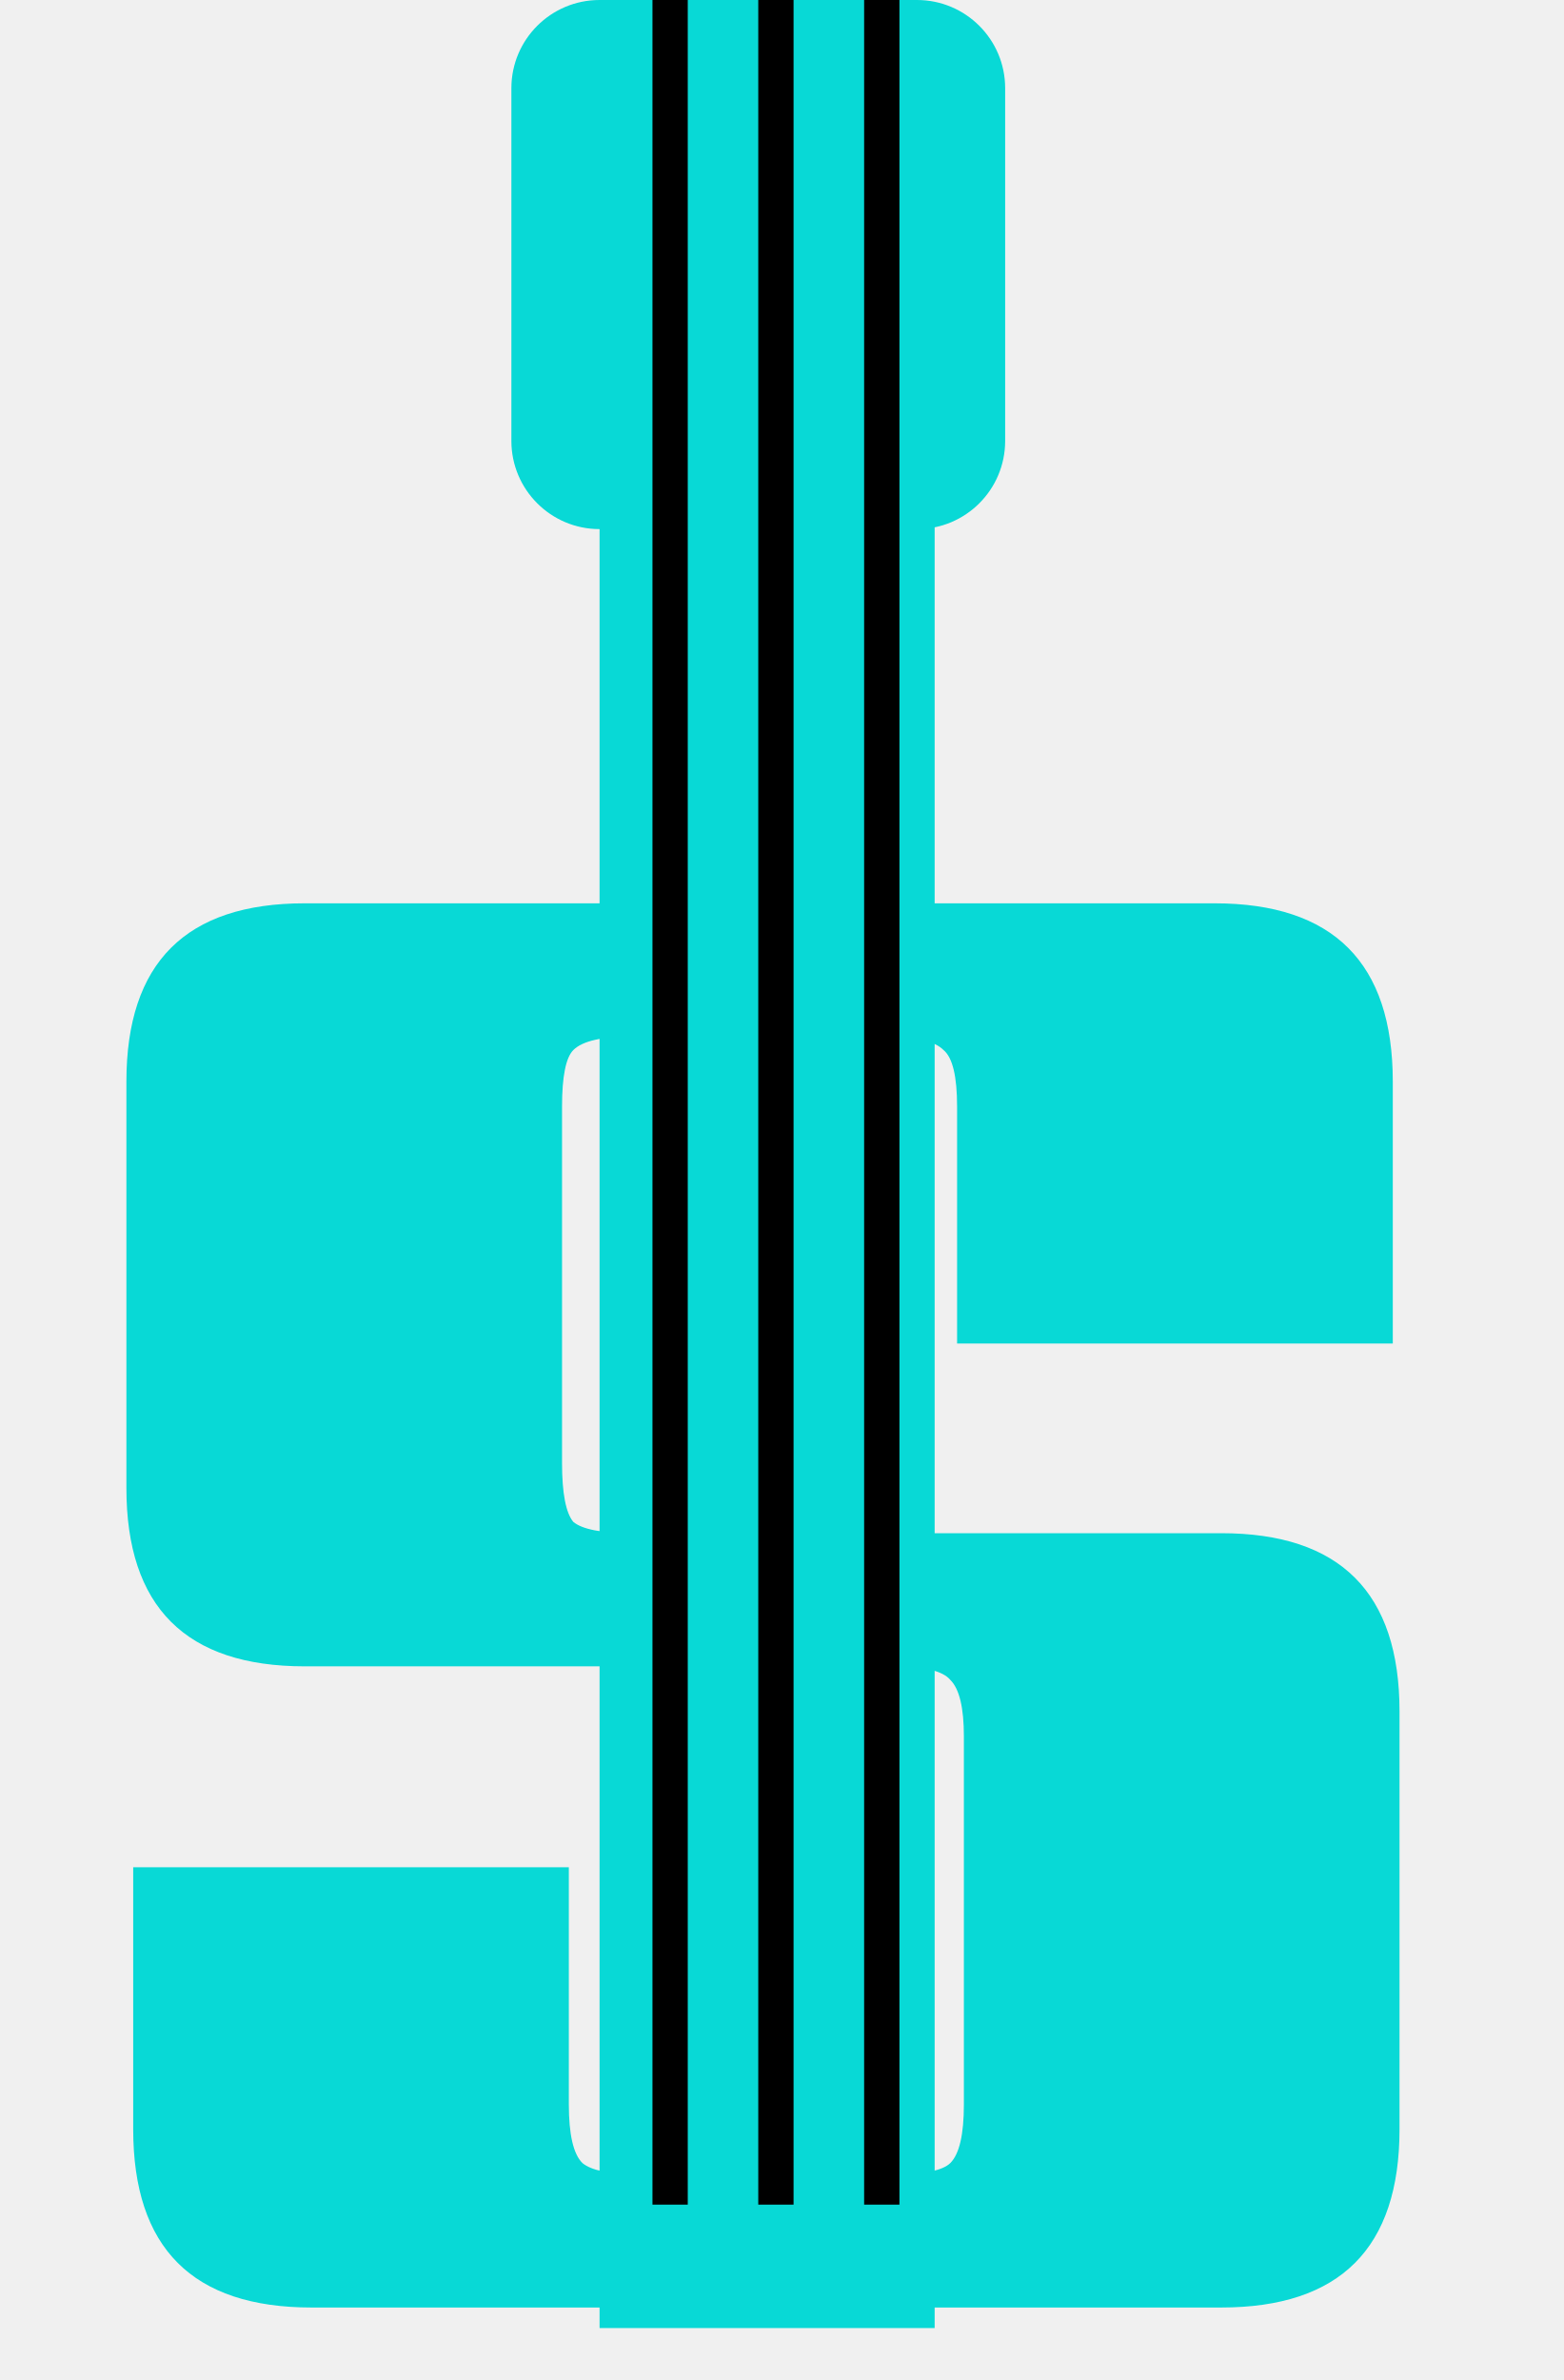
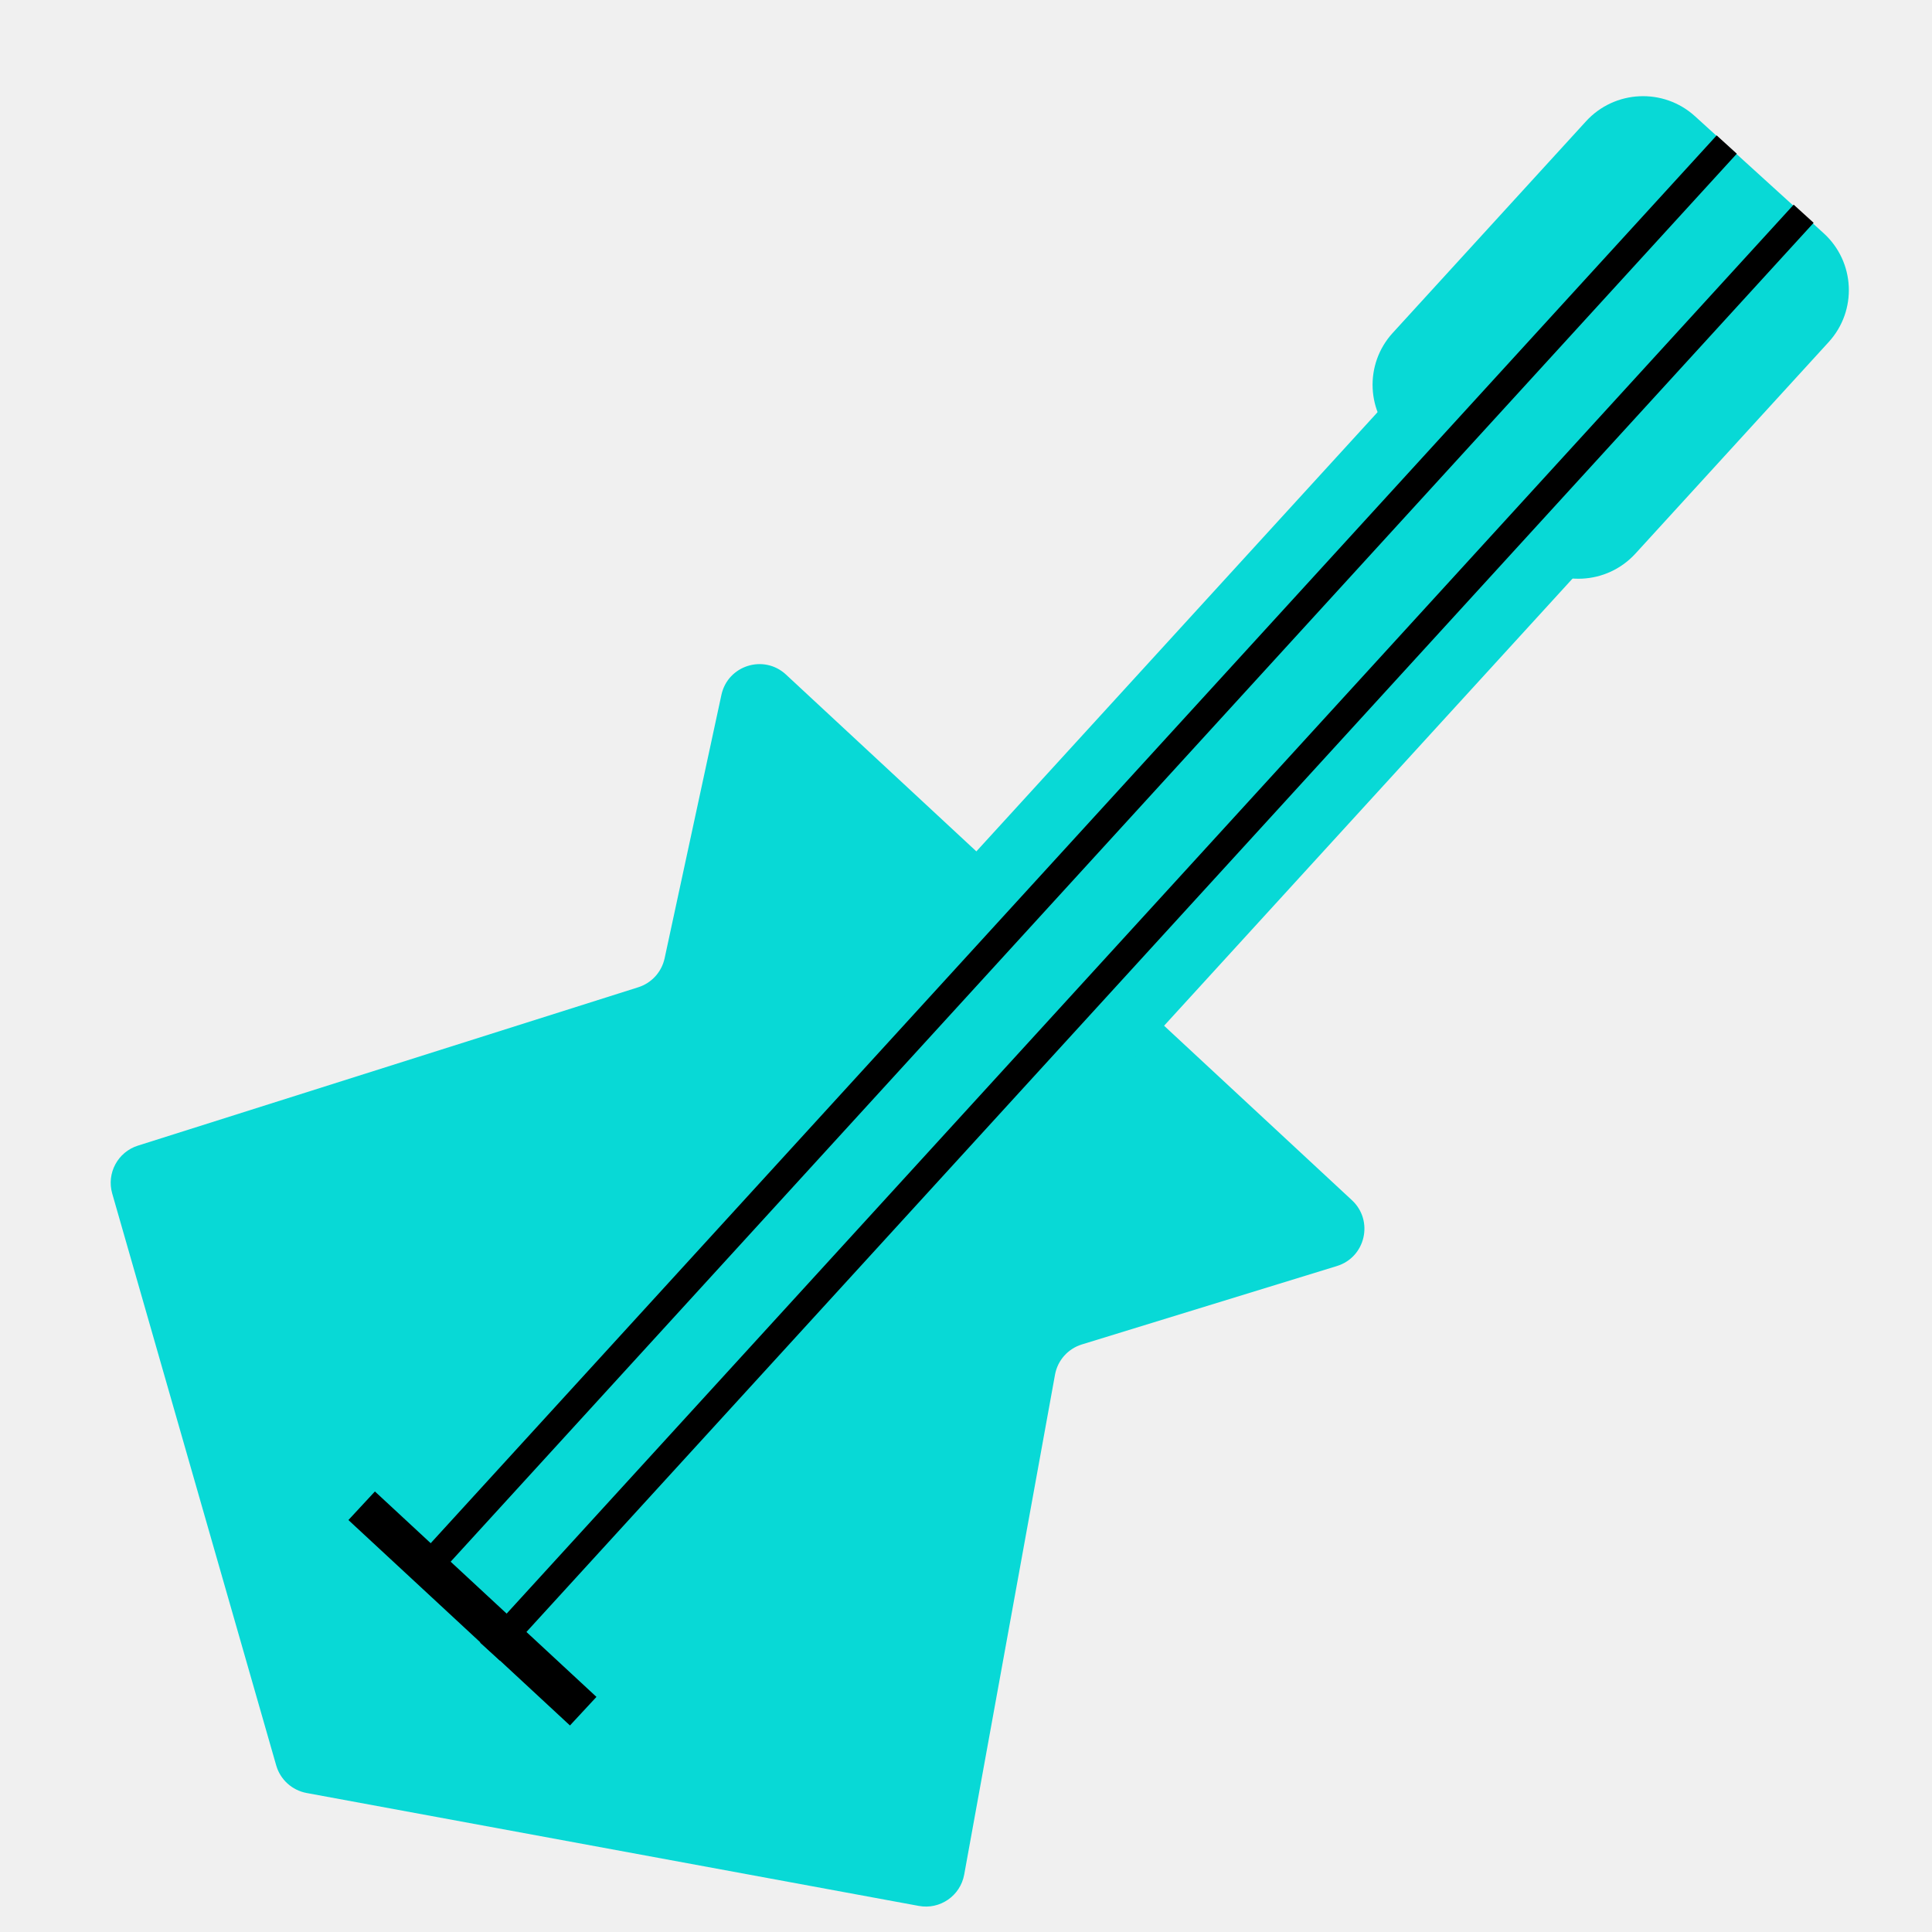
- <svg xmlns="http://www.w3.org/2000/svg" width="23" height="35" viewBox="0 0 23 35" fill="none">
-   <rect x="8.818" y="2.853" width="4.928" height="31.383" fill="#08D9D6" />
-   <path d="M14.176 30.946L14.176 25.535C14.176 25.114 14.11 24.837 13.977 24.705C13.866 24.572 13.589 24.505 13.147 24.505H4.482C2.733 24.505 1.859 23.631 1.859 21.883L1.859 15.907C1.859 14.158 2.733 13.284 4.482 13.284H17.861C19.609 13.284 20.484 14.158 20.484 15.907V19.758H14.076V16.272C14.076 15.829 14.01 15.553 13.877 15.442C13.744 15.309 13.468 15.243 13.047 15.243H9.296C8.853 15.243 8.565 15.309 8.432 15.442C8.322 15.553 8.266 15.829 8.266 16.272V21.517C8.266 21.96 8.322 22.248 8.432 22.381C8.565 22.491 8.853 22.547 9.296 22.547H17.96C19.709 22.547 20.583 23.421 20.583 25.169V31.311C20.583 33.06 19.709 33.934 17.96 33.934H4.581C2.833 33.934 1.959 33.06 1.959 31.311L1.959 27.46H8.366L8.366 30.946C8.366 31.389 8.432 31.676 8.565 31.809C8.698 31.92 8.975 31.975 9.395 31.975H13.147C13.589 31.975 13.866 31.92 13.977 31.809C14.11 31.676 14.176 31.389 14.176 30.946Z" fill="#08D9D6" />
-   <rect x="7.521" y="0" width="7.262" height="7.781" rx="1.297" fill="#08D9D6" />
-   <rect x="9.596" y="0" width="0.519" height="32.421" fill="black" />
-   <rect x="11.152" y="0" width="0.519" height="32.421" fill="black" />
-   <rect x="12.709" width="0.519" height="32.421" fill="black" />
+ <svg xmlns="http://www.w3.org/2000/svg" width="60" height="60" viewBox="0 0 60 60" fill="none">
+   <g clip-path="url(#clip0_399_87)">
+     <path d="M22.404 21.58C22.602 20.663 23.722 20.311 24.409 20.949L41.986 37.274C42.669 37.908 42.409 39.044 41.519 39.318L33.598 41.753C33.166 41.886 32.844 42.248 32.764 42.693L29.944 58.217C29.824 58.876 29.193 59.312 28.535 59.19L9.521 55.683C9.07 55.599 8.705 55.268 8.578 54.827L3.485 37.066C3.304 36.436 3.658 35.776 4.282 35.579L19.823 30.66C20.236 30.529 20.548 30.186 20.64 29.762L22.404 21.58Z" fill="#08D9D6" />
+     <rect width="7.956" height="55.21" transform="matrix(0.739873 0.672747 -0.674438 0.738331 48.4521 6.59277)" fill="#08D9D6" />
+     <rect width="10.188" height="13.688" rx="2.394" transform="matrix(0.739873 0.672747 -0.674438 0.738331 50.8691 2)" fill="#08D9D6" />
+     <rect width="0.845" height="59.904" transform="matrix(0.739873 0.672747 -0.674438 0.738331 53.3125 4.20508)" fill="black" />
+     <rect width="0.838" height="60.485" transform="matrix(0.739873 0.672747 -0.674438 0.738331 55.7041 6.35596)" fill="black" />
+     <rect x="10.82" y="47.206" width="1.21" height="9.383" transform="rotate(-47.1624 10.8203 47.2056)" fill="black" />
+   </g>
+   <defs>
+     <clipPath id="clip0_399_87">
+       <rect width="60" height="60" fill="white" transform="translate(0.000976562)" />
+     </clipPath>
+   </defs>
</svg>
